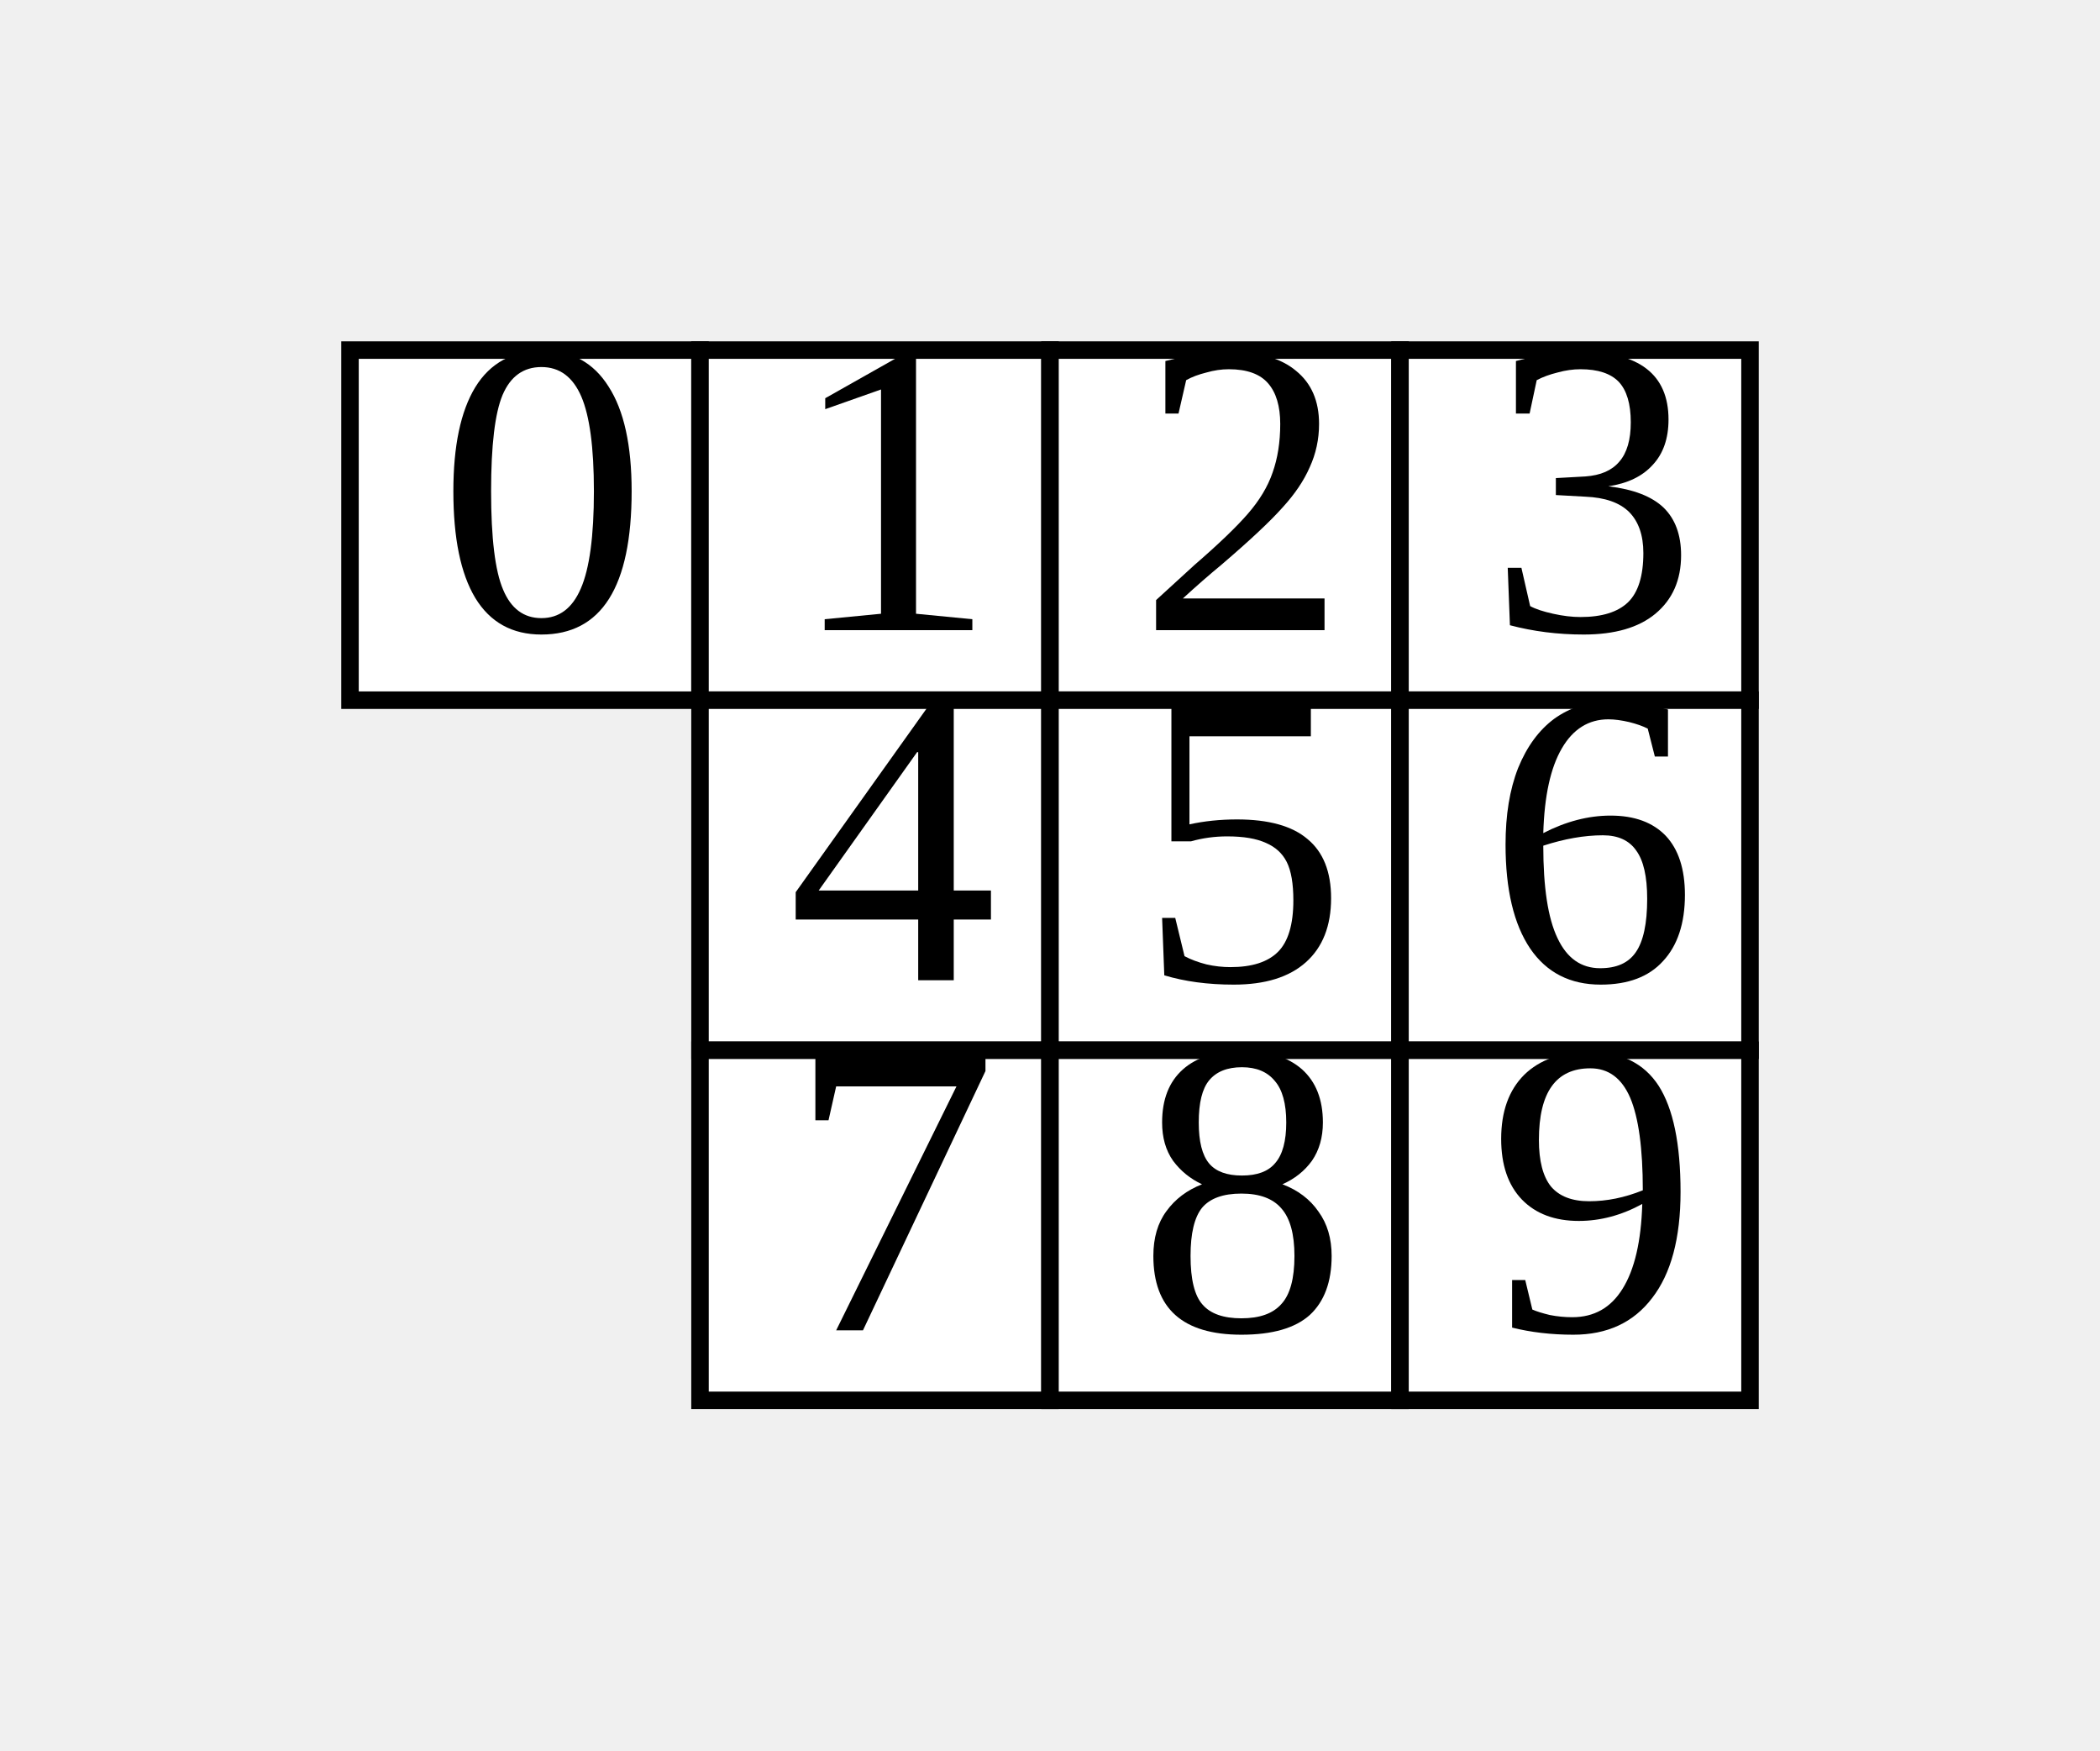
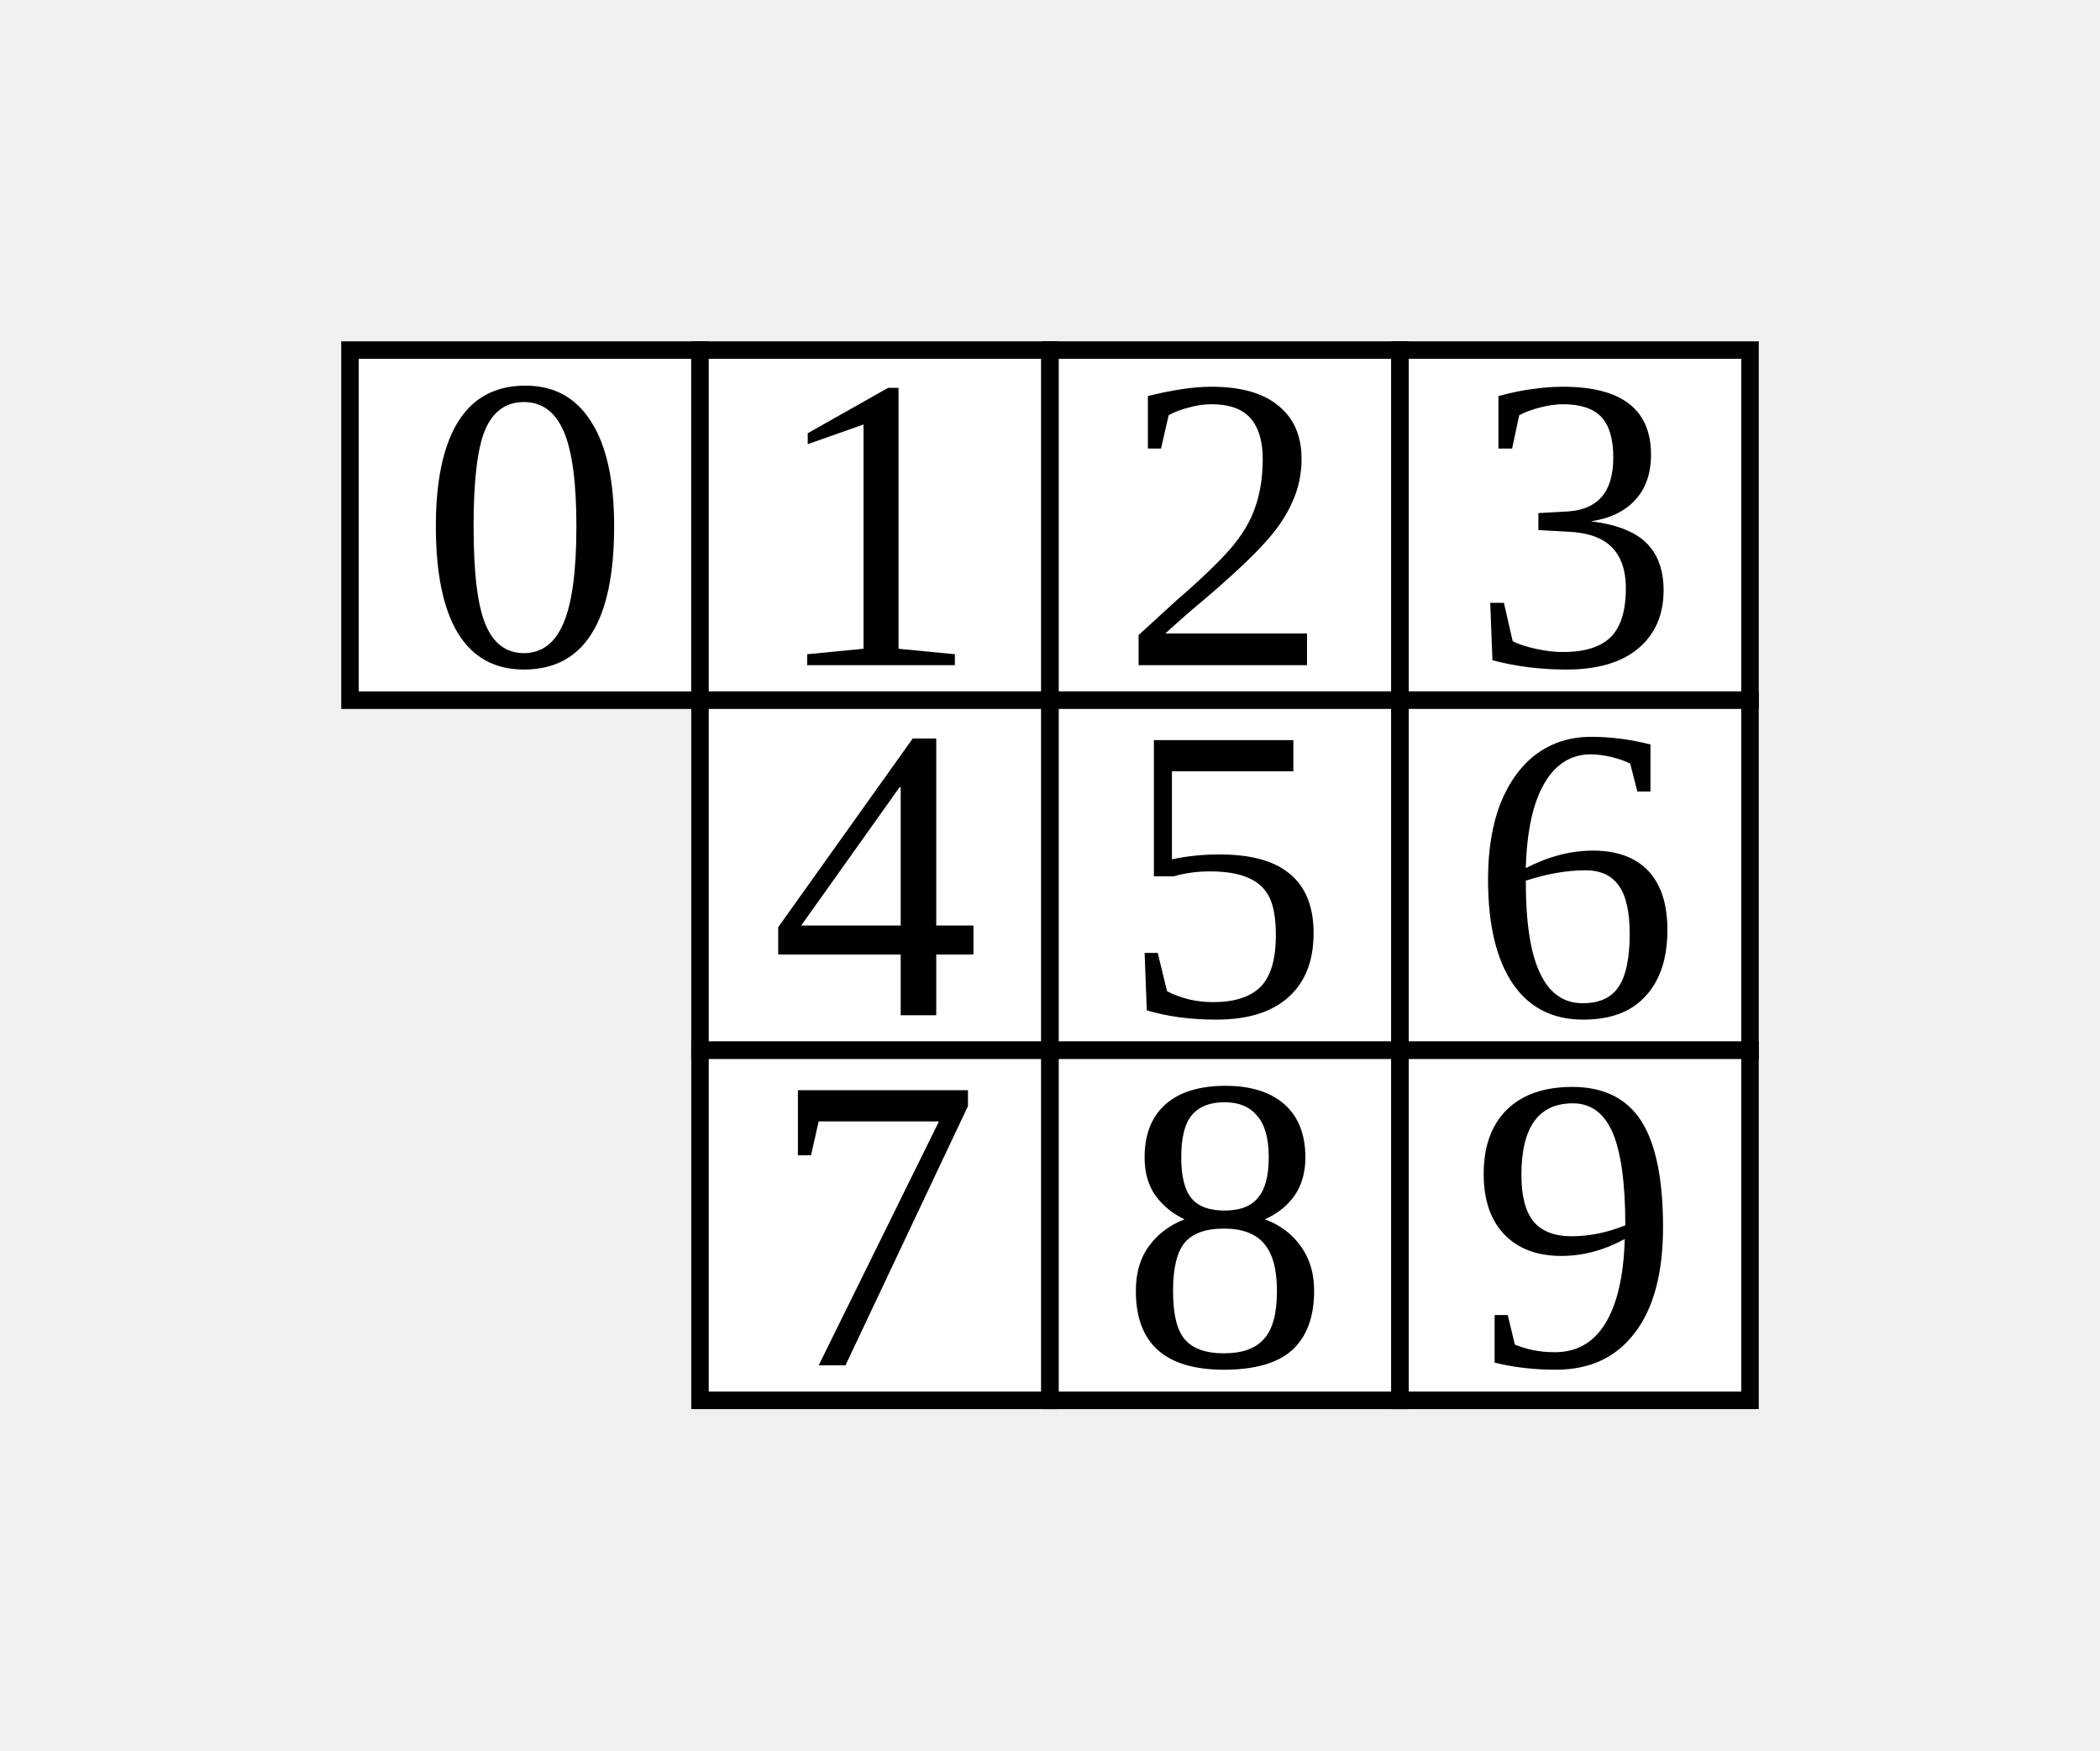
<svg xmlns="http://www.w3.org/2000/svg" style="background:white;padding:0;margin:0;border-radius:5px;" height="50" width="60">
  <style>
            :root {
                  --grey: #5e5e3b;
                  --yellow: #737330;
                  --blue: #017a7a;
            }

            rect {
                  stroke: black;
                  stroke-width: 0.5;
                  fill: white;
            }

            text {
                  font-size: 0.75rem;
            }
      </style>
  <rect x="10" y="10" width="10" height="10" />
  <rect x="20" y="10" width="10" height="10" />
  <rect x="30" y="10" width="10" height="10" />
  <rect x="40" y="10" width="10" height="10" />
  <rect x="20" y="20" width="10" height="10" />
  <rect x="30" y="20" width="10" height="10" />
  <rect x="40" y="20" width="10" height="10" />
  <rect x="20" y="30" width="10" height="10" />
  <rect x="30" y="30" width="10" height="10" />
  <rect x="40" y="30" width="10" height="10" />
-   <text x="12.5" y="18" fill="black">0</text>
-   <text x="22.5" y="18" fill="black">1</text>
-   <text x="32.5" y="18" fill="black">2</text>
-   <text x="42.5" y="18" fill="black">3</text>
-   <text x="22.5" y="28" fill="black">4</text>
-   <text x="32.5" y="28" fill="black">5</text>
-   <text x="42.5" y="28" fill="black">6</text>
-   <text x="22.5" y="38" fill="black">7</text>
-   <text x="32.5" y="38" fill="black">8</text>
-   <text x="42.5" y="38" fill="black">9</text>
+   <text x="12" y="19" fill="black">0</text>
+   <text x="22" y="19" fill="black">1</text>
+   <text x="32" y="19" fill="black">2</text>
+   <text x="42" y="19" fill="black">3</text>
+   <text x="22" y="29" fill="black">4</text>
+   <text x="32" y="29" fill="black">5</text>
+   <text x="42" y="29" fill="black">6</text>
+   <text x="22" y="39" fill="black">7</text>
+   <text x="32" y="39" fill="black">8</text>
+   <text x="42" y="39" fill="black">9</text>
</svg>
